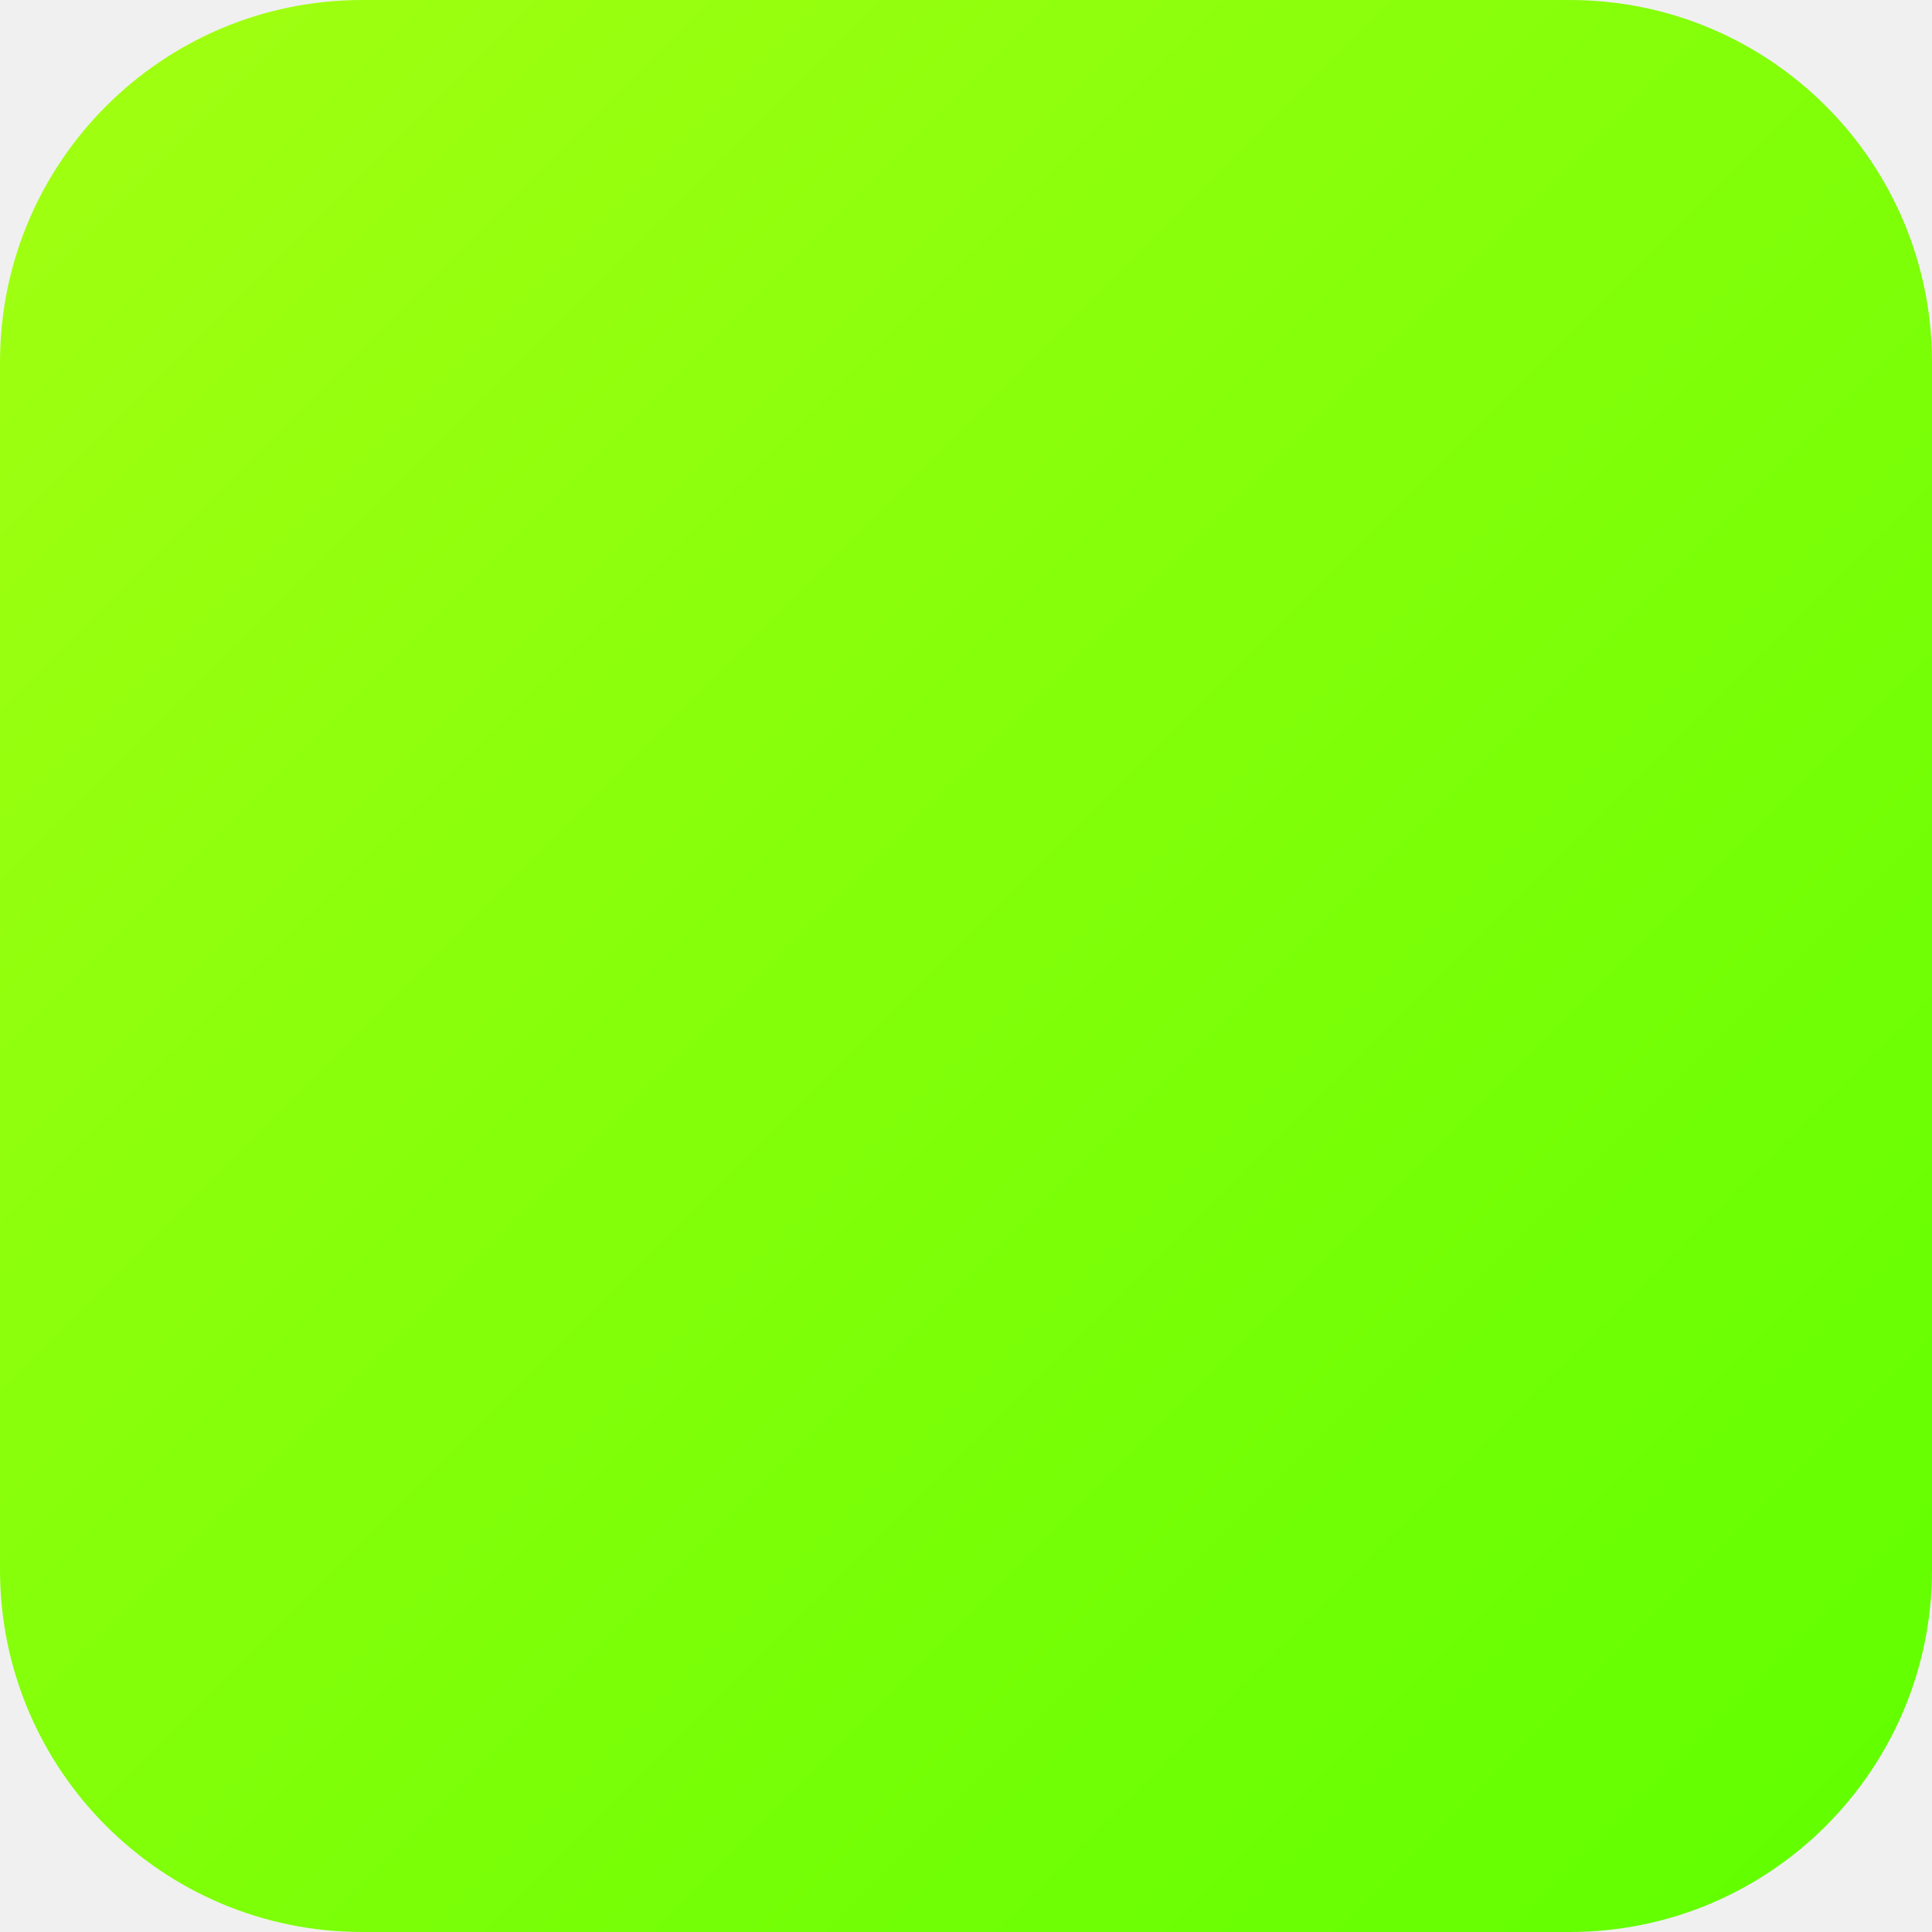
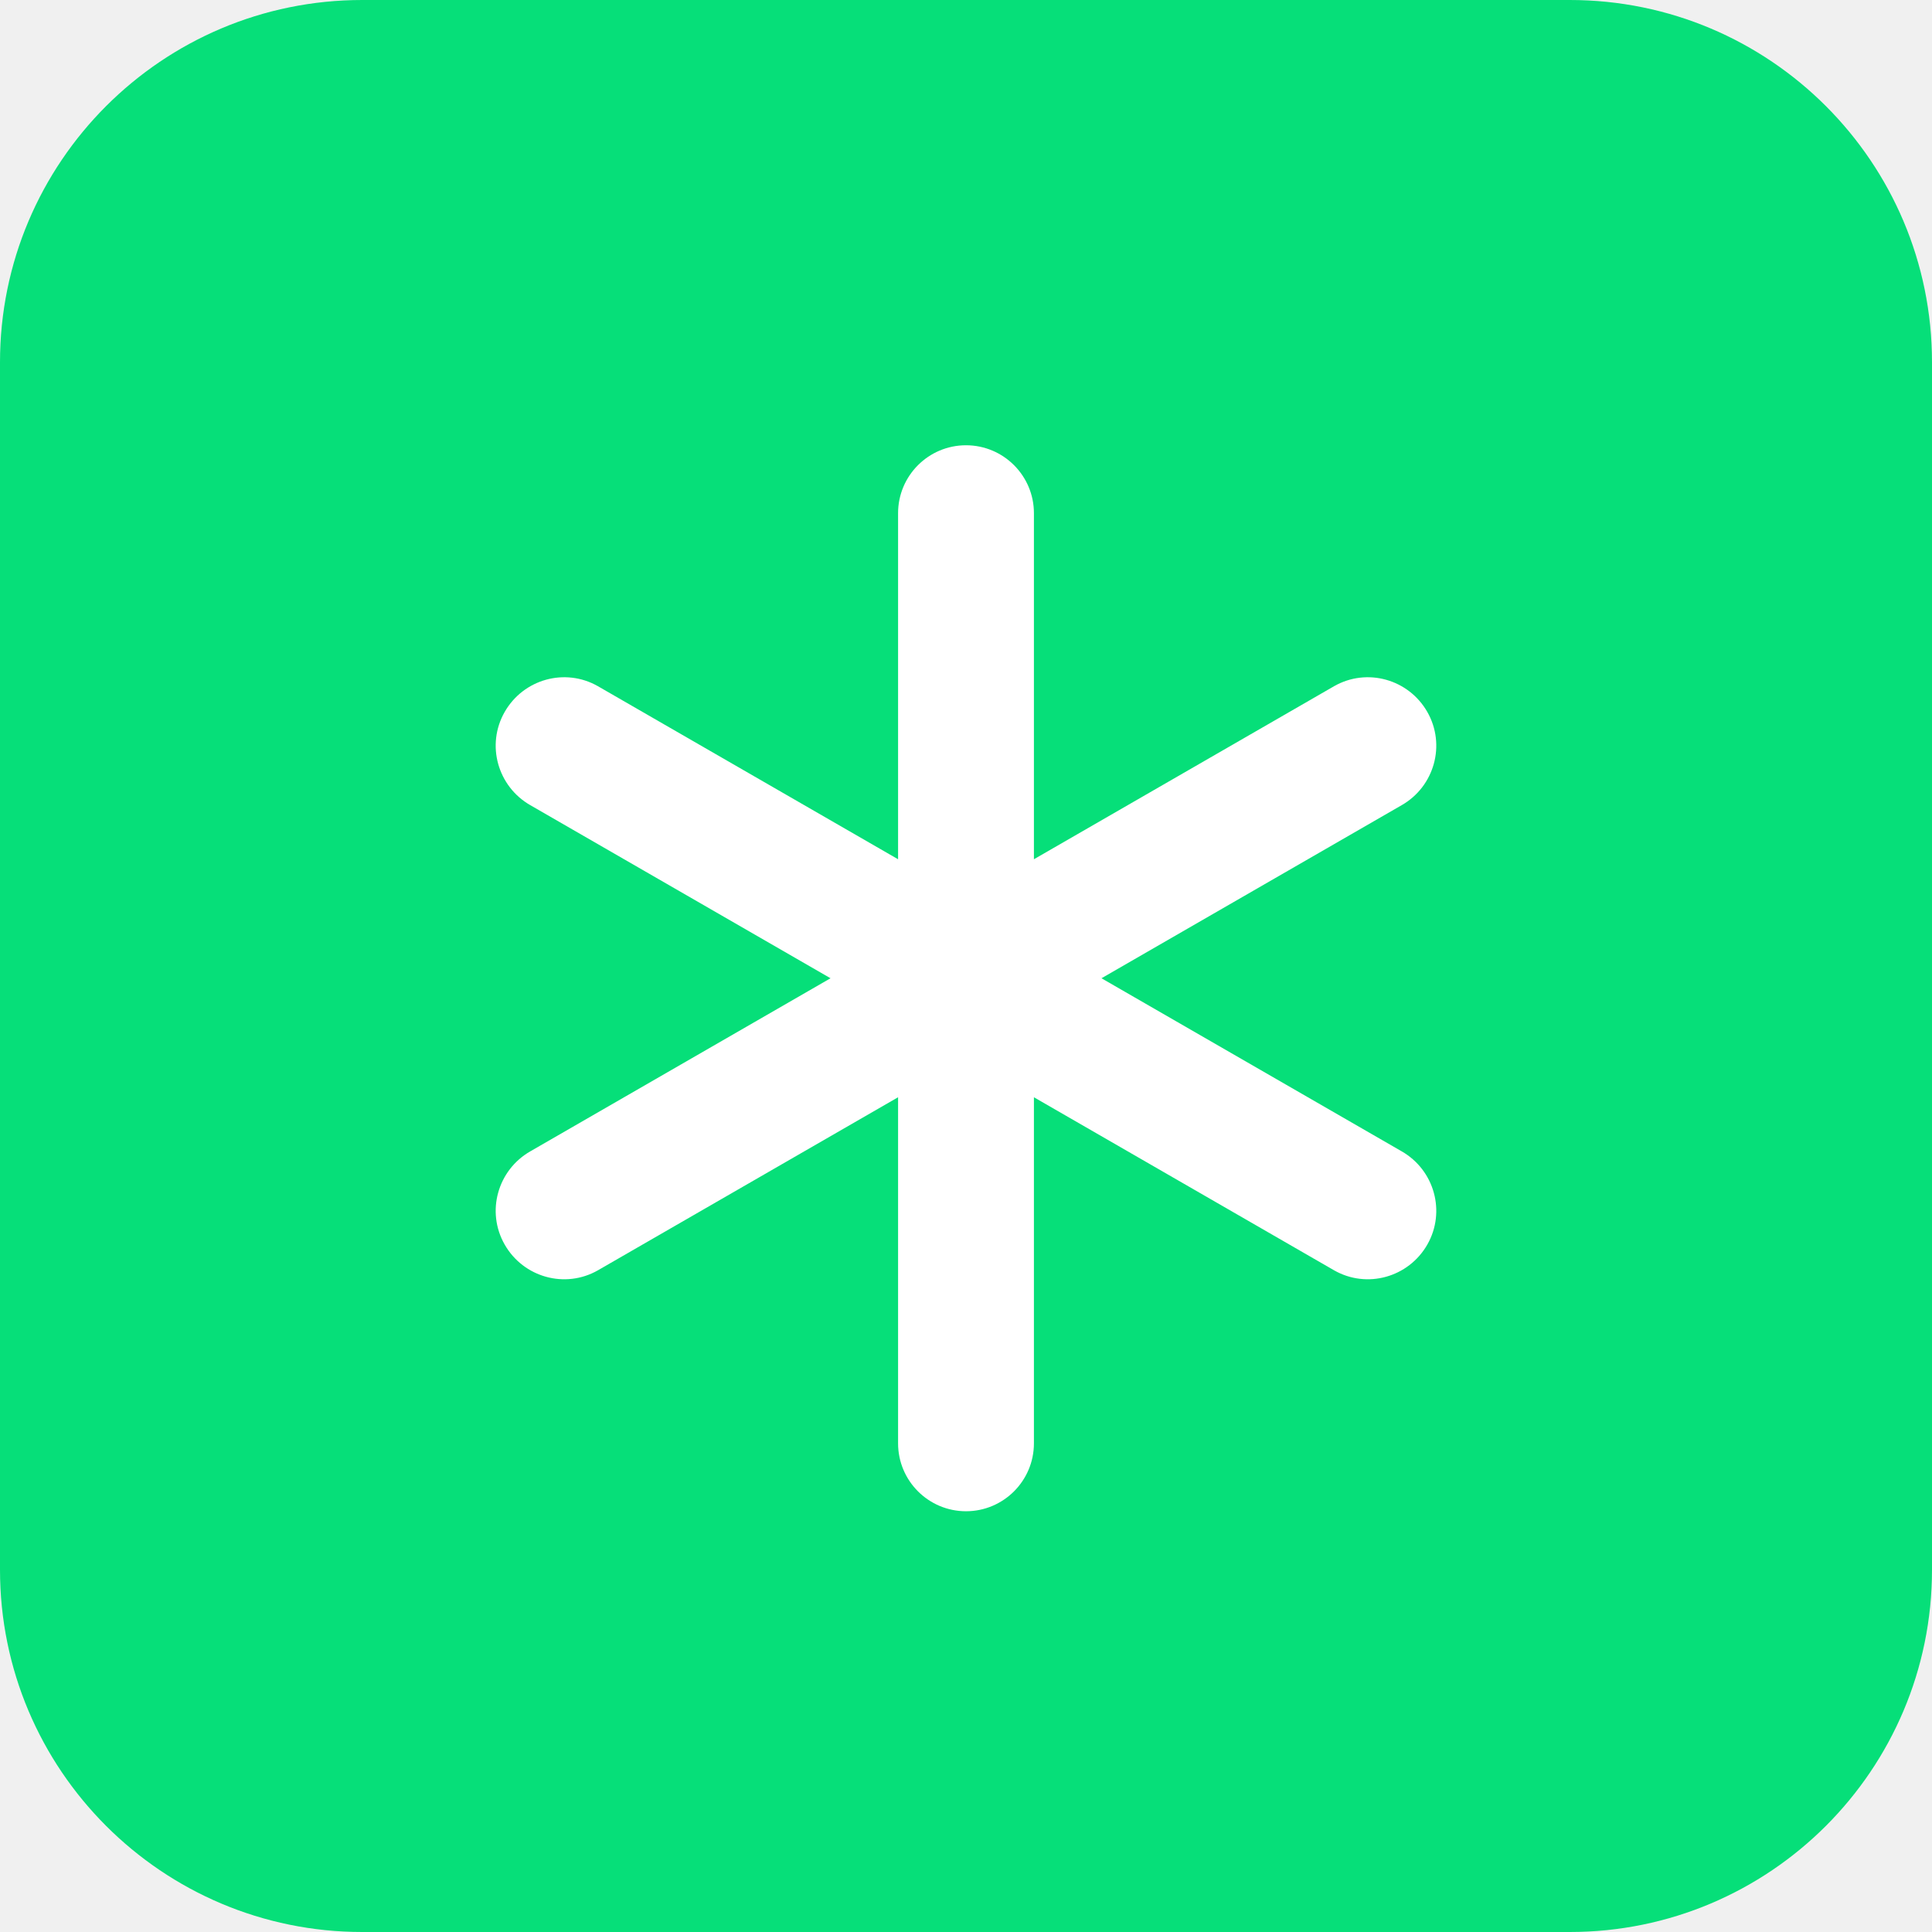
<svg xmlns="http://www.w3.org/2000/svg" width="32" height="32" viewBox="0 0 32 32" fill="none">
-   <rect width="32" height="32" rx="6" fill="url(#paint0_linear)" />
-   <defs>
-     <linearGradient id="paint0_linear" x1="0" y1="0" x2="32" y2="32" gradientUnits="userSpaceOnUse">
-       <stop stop-color="#A3FF12" />
-       <stop offset="1" stop-color="#5FFF00" />
-     </linearGradient>
-   </defs>
+   <rect width="32" height="32" rx="6" fill="#06DF79" />
+   <path d="M17.125 8.5C17.125 7.879 16.621 7.375 16 7.375C15.379 7.375 14.875 7.879 14.875 8.5V14.232L9.904 11.366C9.36 11.055 8.67 11.248 8.359 11.792C8.048 12.336 8.241 13.026 8.785 13.337L13.756 16.203L8.785 19.069C8.241 19.38 8.048 20.07 8.359 20.614C8.67 21.158 9.36 21.351 9.904 21.04L14.875 18.174V23.906C14.875 24.527 15.379 25.031 16 25.031C16.621 25.031 17.125 24.527 17.125 23.906V18.174L22.096 21.04C22.64 21.351 23.33 21.158 23.641 20.614C23.951 20.07 23.759 19.38 23.215 19.069L18.244 16.203L23.215 13.337C23.759 13.026 23.951 12.336 23.641 11.792C23.33 11.248 22.64 11.055 22.096 11.366L17.125 14.232V8.5Z" fill="white" />
</svg>
